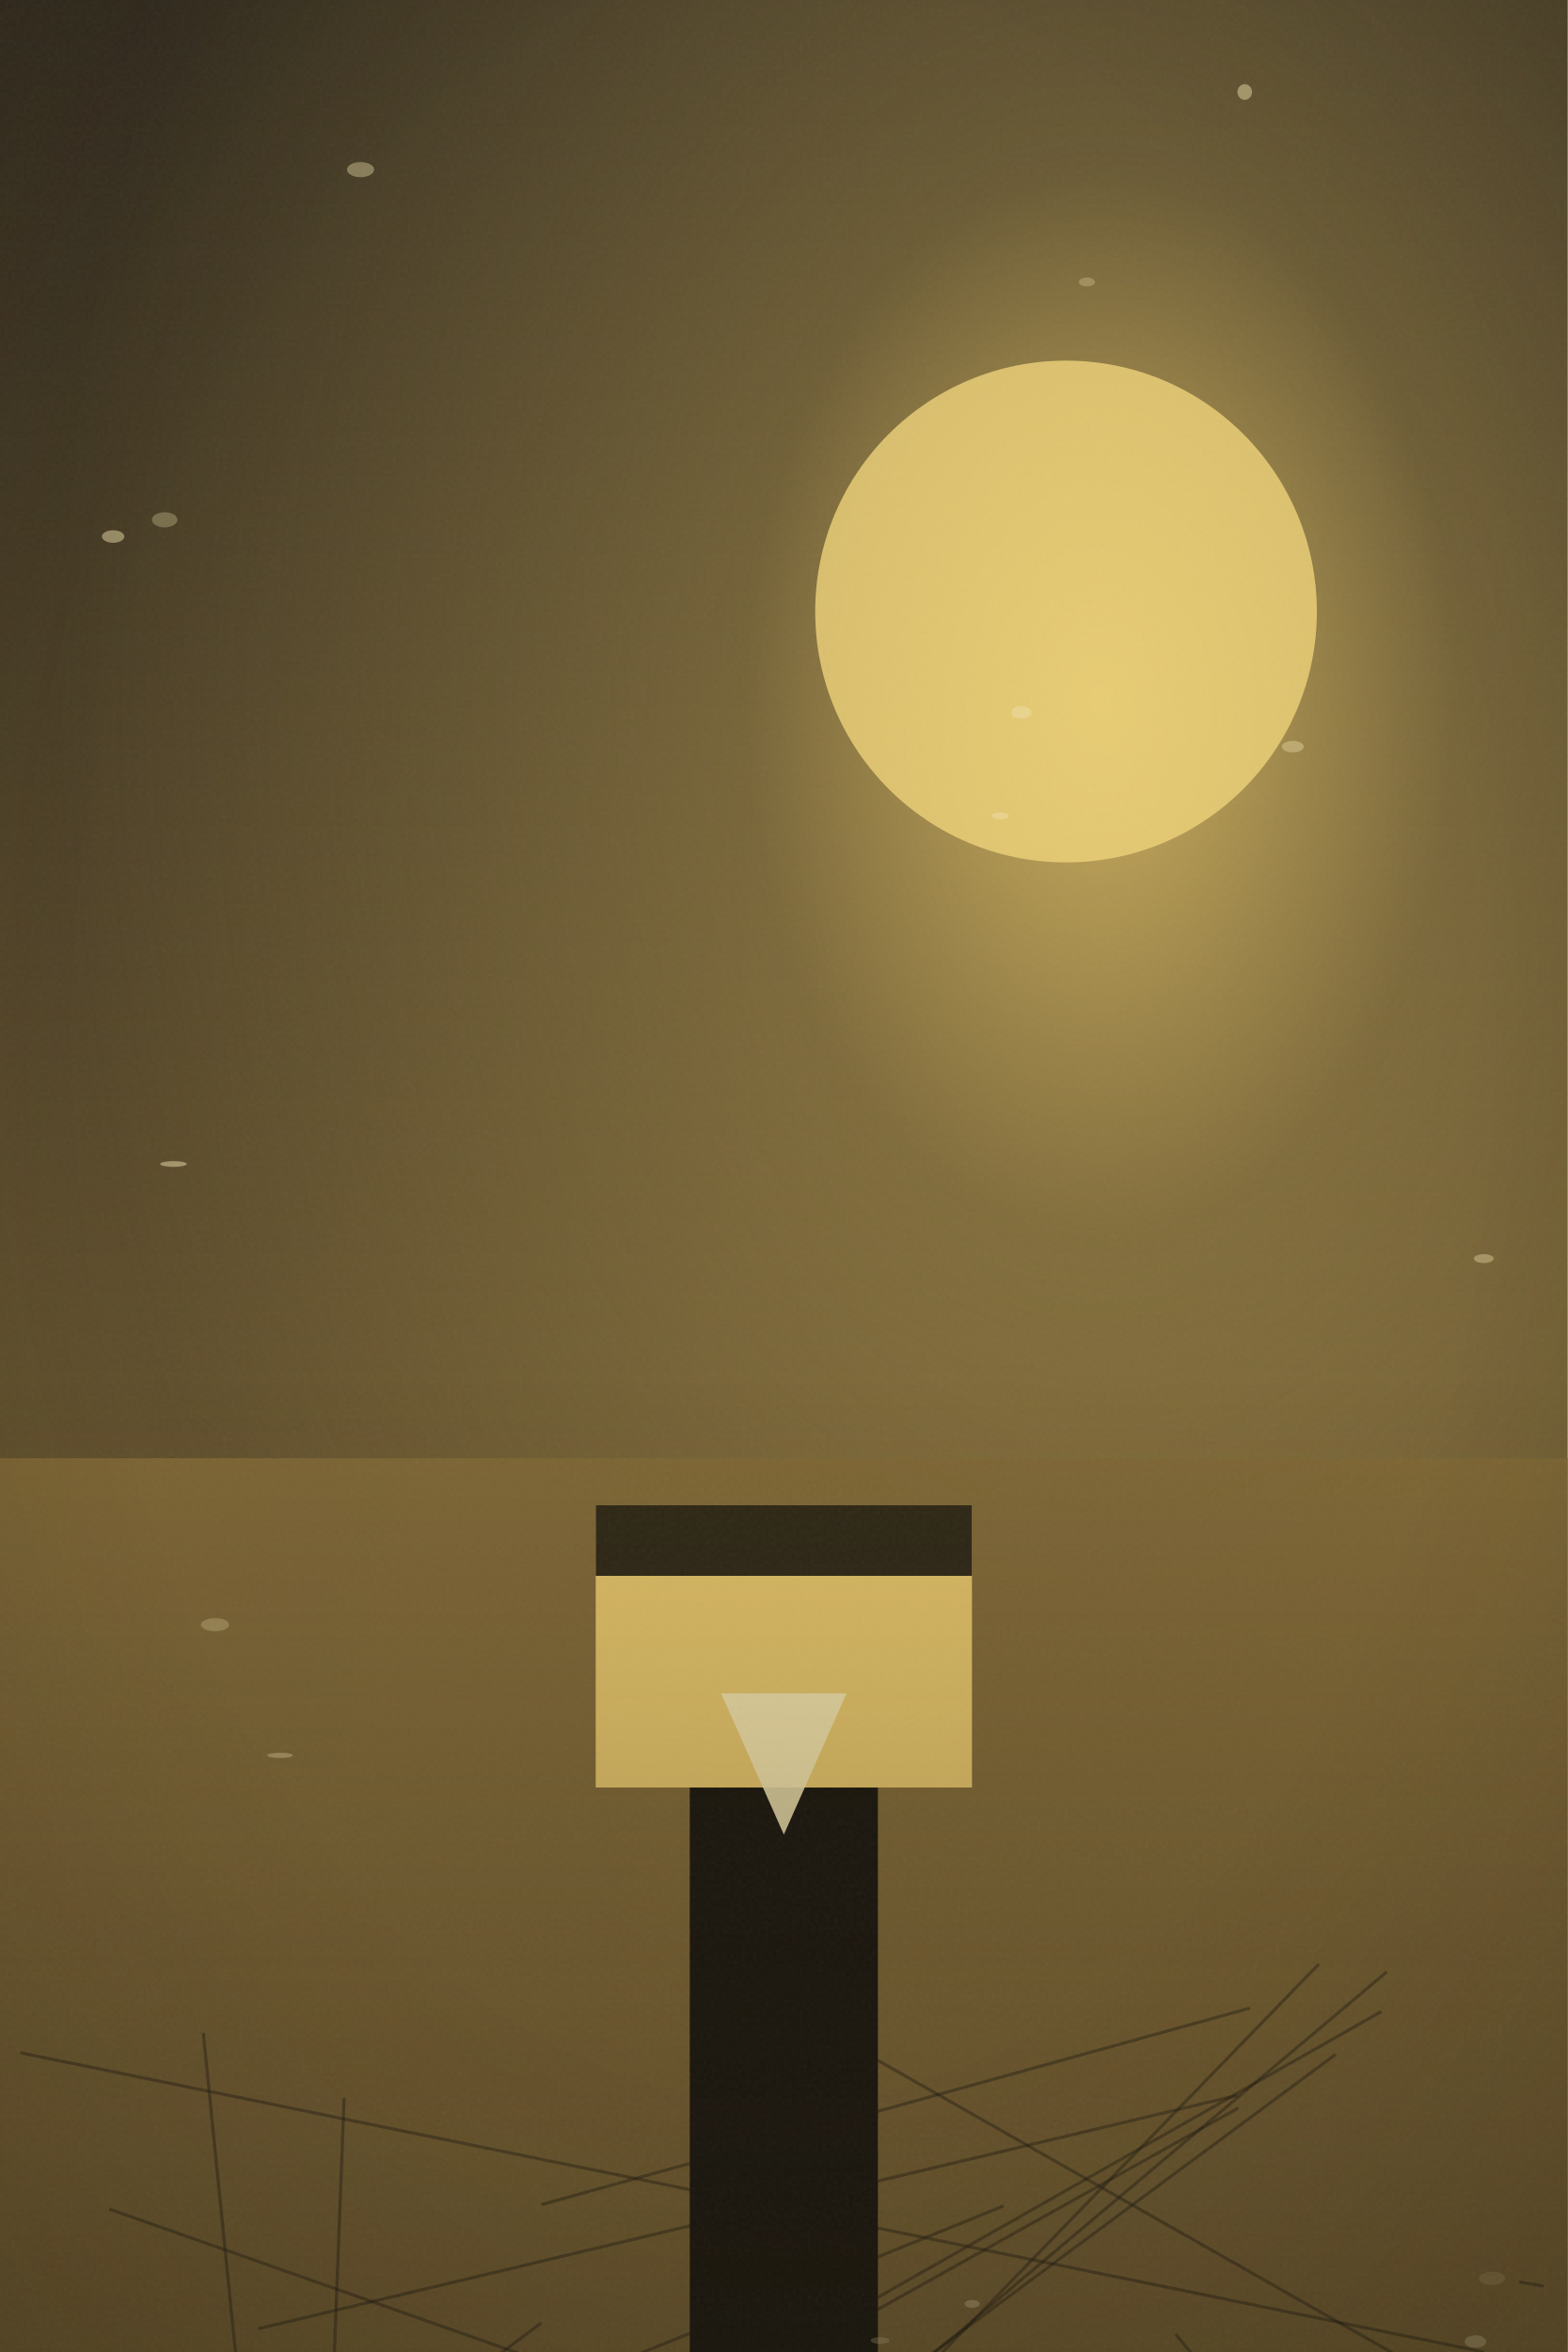
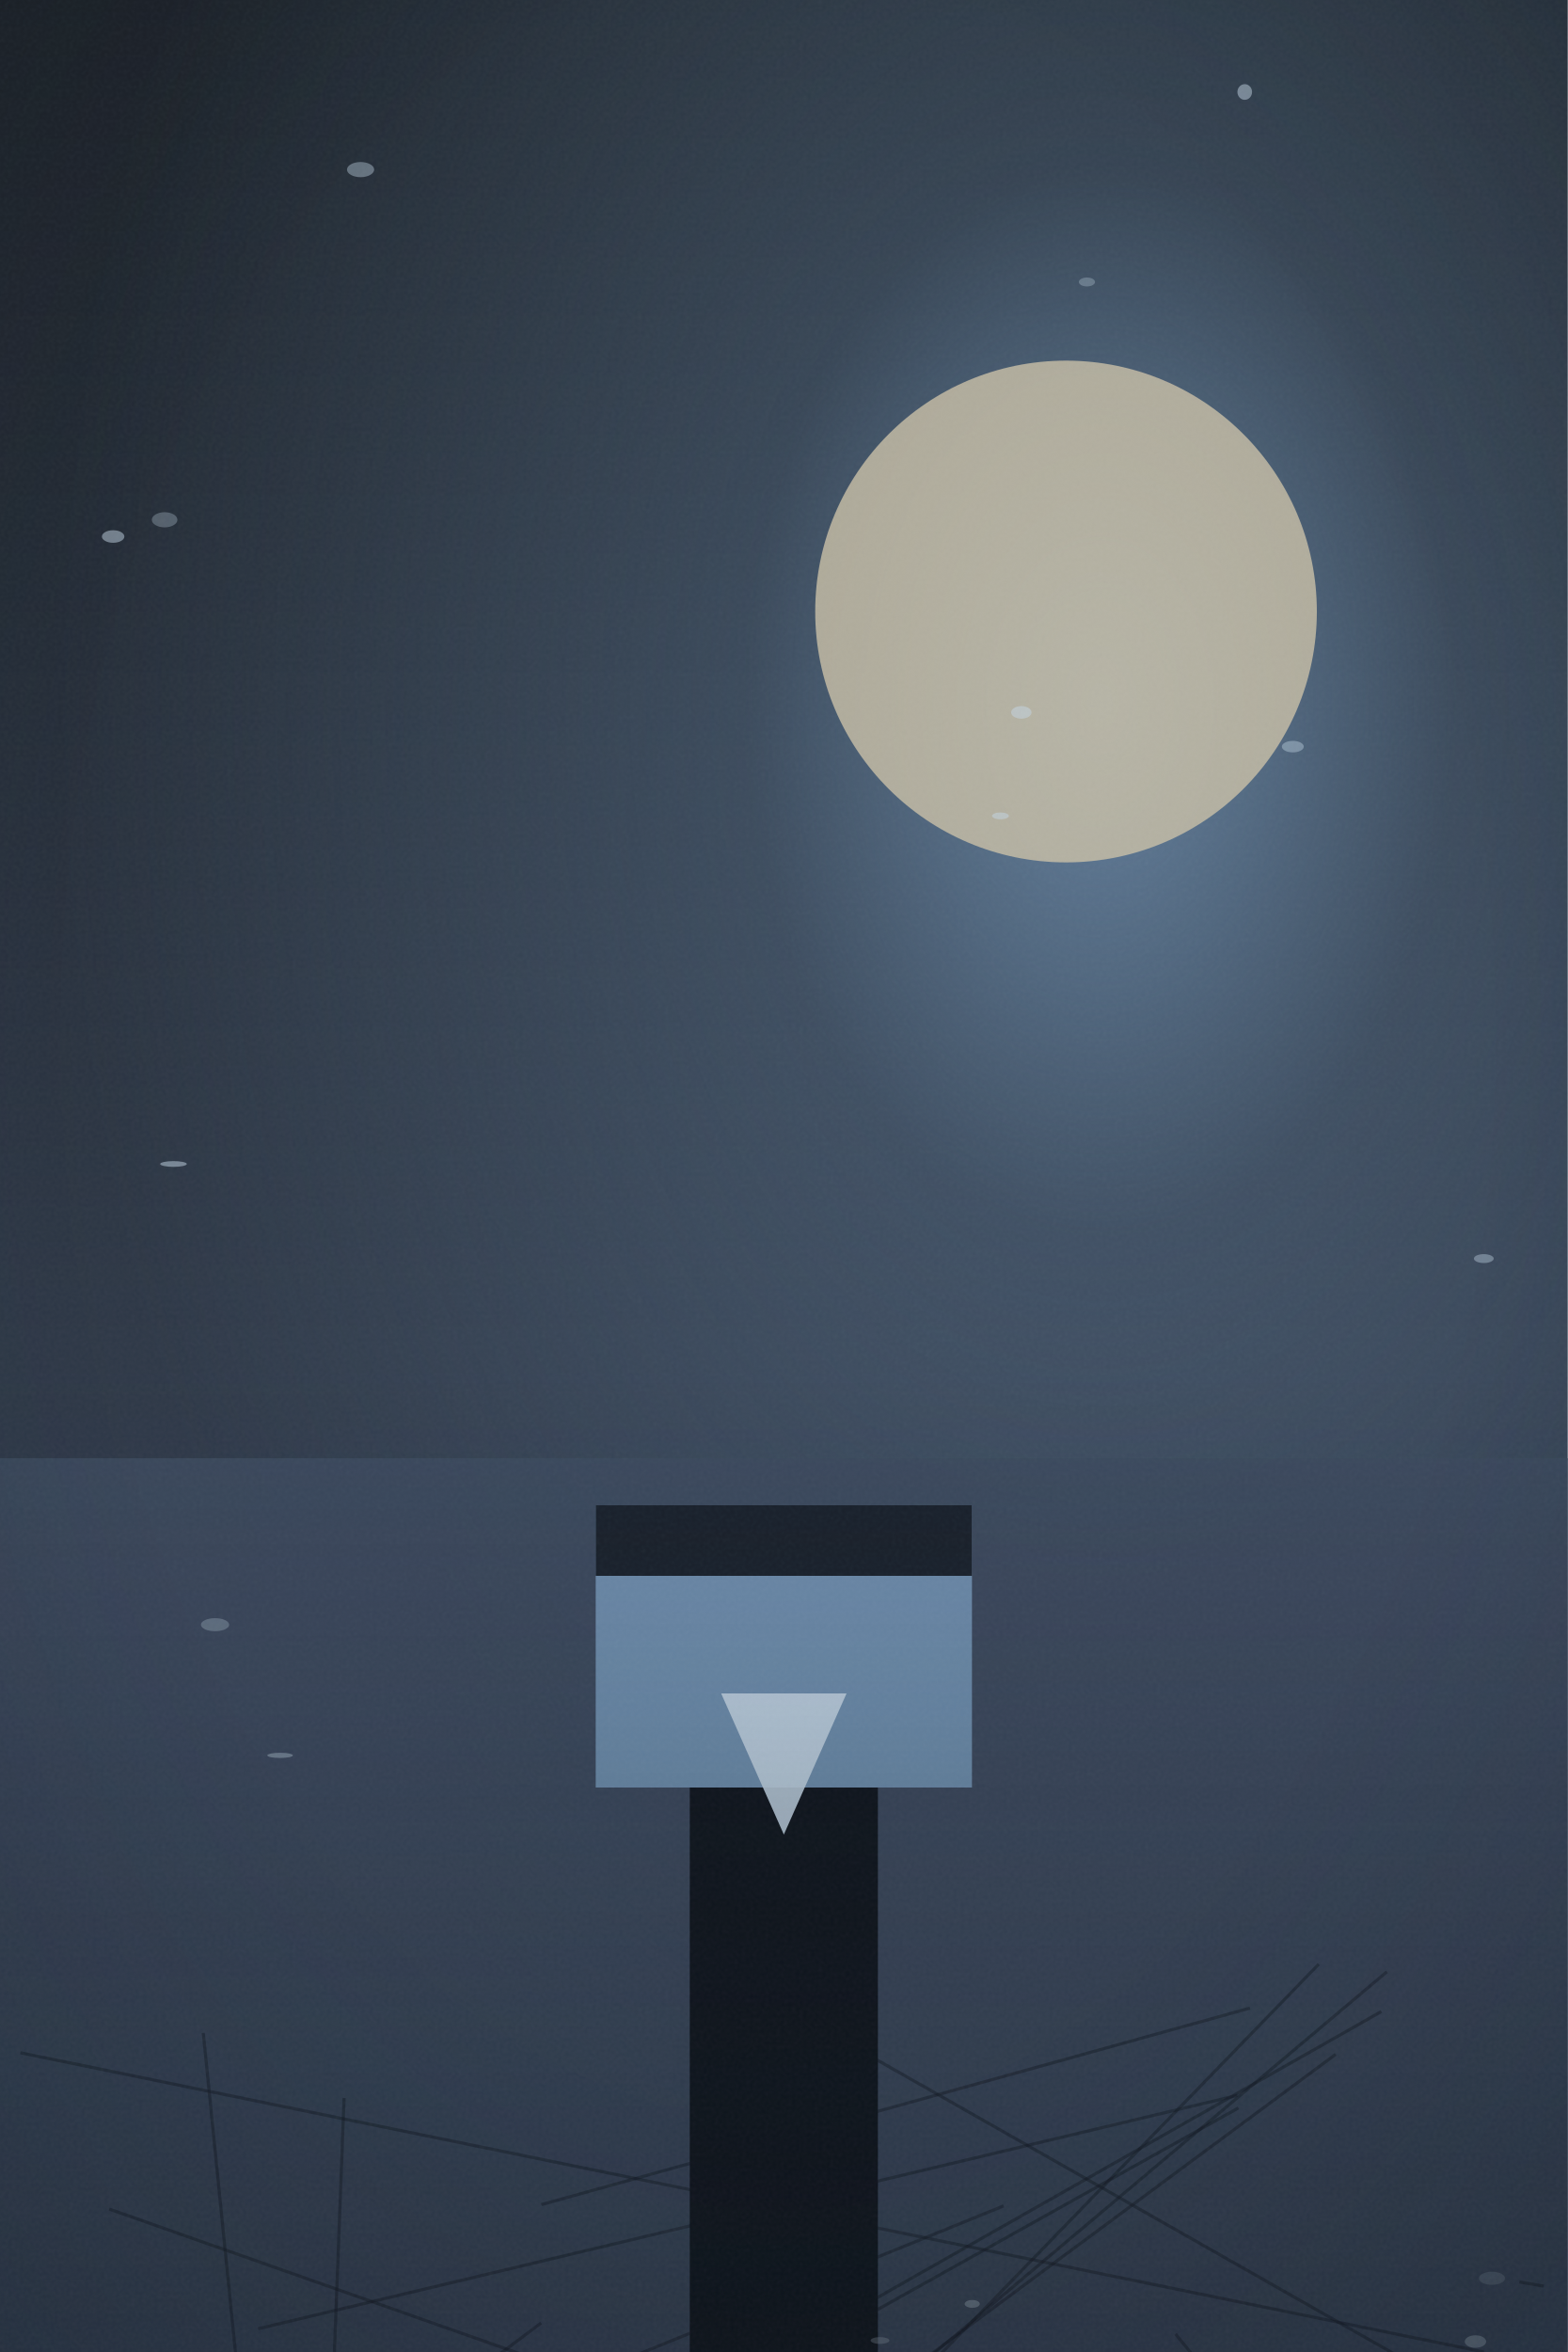
<svg xmlns="http://www.w3.org/2000/svg" viewBox="0 0 600 900" width="600" height="900" role="img" aria-label="动画夏末信箱">
  <defs>
    <linearGradient id="sky" x1="0" y1="0" x2="0" y2="1">
-       <stop offset="0" stop-color="#312a1d" />
-       <stop offset="1" stop-color="#7f6735" />
+       <stop offset="0" stop-color="#1b2128" />
+       <stop offset="1" stop-color="#3c495e" />
    </linearGradient>
    <radialGradient id="sun" cx="0.7" cy="0.3" r="0.66">
-       <stop offset="0" stop-color="#dfbf66" stop-opacity="0.88" />
-       <stop offset="0.34" stop-color="#dfbf66" stop-opacity="0.3" />
-       <stop offset="1" stop-color="#dfbf66" stop-opacity="0" />
+       <stop offset="0" stop-color="#6e8eae" stop-opacity="0.88" />
+       <stop offset="0.34" stop-color="#6e8eae" stop-opacity="0.3" />
+       <stop offset="1" stop-color="#6e8eae" stop-opacity="0" />
    </radialGradient>
    <linearGradient id="ground" x1="0" y1="0" x2="0" y2="1">
-       <stop offset="0" stop-color="#7f6735" />
-       <stop offset="1" stop-color="#1c170d" />
+       <stop offset="0" stop-color="#3c495e" />
+       <stop offset="1" stop-color="#0f151e" />
    </linearGradient>
    <linearGradient id="scrim" x1="0" y1="0" x2="0" y2="1">
-       <stop offset="0.58" stop-color="#16110a" stop-opacity="0" />
-       <stop offset="1" stop-color="#16110a" stop-opacity="0.34" />
+       <stop offset="0.58" stop-color="#091017" stop-opacity="0" />
+       <stop offset="1" stop-color="#091017" stop-opacity="0.34" />
    </linearGradient>
    <radialGradient id="vig" cx="0.5" cy="0.44" r="0.8">
-       <stop offset="0.55" stop-color="#16110a" stop-opacity="0" />
-       <stop offset="1" stop-color="#16110a" stop-opacity="0.2" />
+       <stop offset="0.55" stop-color="#091017" stop-opacity="0" />
+       <stop offset="1" stop-color="#091017" stop-opacity="0.2" />
    </radialGradient>
    <filter id="soft" x="-60%" y="-60%" width="220%" height="220%">
      <feGaussianBlur stdDeviation="4.8" />
    </filter>
    <filter id="softLg" x="-80%" y="-80%" width="260%" height="260%">
      <feGaussianBlur stdDeviation="18" />
    </filter>
    <filter id="grain" x="0" y="0" width="100%" height="100%">
      <feTurbulence type="fractalNoise" baseFrequency="0.68" numOctaves="1" stitchTiles="stitch" result="n" />
      <feColorMatrix in="n" type="saturate" values="0" />
    </filter>
  </defs>
  <rect width="600" height="900" fill="url(#sky)" />
  <rect width="600" height="900" fill="url(#sun)" />
-   <circle cx="408" cy="234" r="96" fill="#efd379" opacity="0.8" />
-   <rect x="0" y="558" width="600" height="342" fill="#7f6735" opacity="0.9" />
-   <rect x="264" y="648" width="72" height="270" fill="#1c170d" opacity="1" />
-   <rect x="228" y="576" width="144" height="108" fill="#dfbf66" opacity="1" />
-   <rect x="228" y="576" width="144" height="27" fill="#1c170d" opacity="0.9" />
-   <path d="M276,648 L324,648 L300,702 Z" fill="#ebdda8" opacity="0.9" />
-   <line x1="98.8" y1="891.1" x2="473.6" y2="801.8" stroke="#1c170d" stroke-width="1.2" opacity="0.4" />
-   <line x1="179.4" y1="926.8" x2="448.6" y2="911.5" stroke="#1c170d" stroke-width="1.2" opacity="0.4" />
-   <line x1="216.4" y1="973" x2="586.1" y2="1052.2" stroke="#1c170d" stroke-width="1.2" opacity="0.4" />
-   <line x1="590.8" y1="874.8" x2="581.5" y2="873.2" stroke="#1c170d" stroke-width="1.2" opacity="0.4" />
-   <line x1="369.7" y1="1134.3" x2="189.6" y2="929.6" stroke="#1c170d" stroke-width="1.2" opacity="0.4" />
-   <line x1="347.4" y1="913.8" x2="504.7" y2="751.6" stroke="#1c170d" stroke-width="1.2" opacity="0.4" />
-   <line x1="38.1" y1="1015.5" x2="207.1" y2="888.9" stroke="#1c170d" stroke-width="1.2" opacity="0.4" />
-   <line x1="9.7" y1="992.2" x2="459.7" y2="939.8" stroke="#1c170d" stroke-width="1.2" opacity="0.4" />
-   <line x1="84.2" y1="1120" x2="334.7" y2="1091.9" stroke="#1c170d" stroke-width="1.2" opacity="0.4" />
-   <line x1="384.1" y1="844.1" x2="169" y2="931.4" stroke="#1c170d" stroke-width="1.2" opacity="0.4" />
-   <line x1="149" y1="1054.4" x2="511.2" y2="786.1" stroke="#1c170d" stroke-width="1.2" opacity="0.4" />
-   <line x1="237.1" y1="1130.3" x2="77.9" y2="914.2" stroke="#1c170d" stroke-width="1.2" opacity="0.4" />
-   <line x1="449.9" y1="893.1" x2="544.9" y2="1009.7" stroke="#1c170d" stroke-width="1.2" opacity="0.4" />
-   <line x1="116.3" y1="1160.1" x2="77.8" y2="777.9" stroke="#1c170d" stroke-width="1.2" opacity="0.4" />
-   <line x1="536.2" y1="902.2" x2="323.1" y2="781.1" stroke="#1c170d" stroke-width="1.2" opacity="0.4" />
-   <line x1="34.1" y1="1052.3" x2="474" y2="806.6" stroke="#1c170d" stroke-width="1.2" opacity="0.4" />
-   <line x1="567.9" y1="900" x2="7.8" y2="785.5" stroke="#1c170d" stroke-width="1.2" opacity="0.4" />
-   <line x1="238.3" y1="934.5" x2="528.7" y2="769.7" stroke="#1c170d" stroke-width="1.2" opacity="0.4" />
-   <line x1="369.8" y1="1042.3" x2="300.2" y2="914.7" stroke="#1c170d" stroke-width="1.2" opacity="0.4" />
-   <line x1="41.8" y1="845.3" x2="379.6" y2="964.3" stroke="#1c170d" stroke-width="1.2" opacity="0.4" />
-   <line x1="107.7" y1="1129.6" x2="97.4" y2="1007.6" stroke="#1c170d" stroke-width="1.2" opacity="0.4" />
-   <line x1="580.3" y1="934.3" x2="36.9" y2="1069.2" stroke="#1c170d" stroke-width="1.2" opacity="0.4" />
-   <line x1="303.4" y1="1011.1" x2="297.3" y2="1070.6" stroke="#1c170d" stroke-width="1.2" opacity="0.4" />
-   <line x1="203.1" y1="1005.1" x2="227.7" y2="1055.9" stroke="#1c170d" stroke-width="1.2" opacity="0.4" />
-   <line x1="237.5" y1="970.1" x2="270.2" y2="889.2" stroke="#1c170d" stroke-width="1.2" opacity="0.4" />
-   <line x1="207.2" y1="843.6" x2="478.4" y2="768.4" stroke="#1c170d" stroke-width="1.2" opacity="0.4" />
-   <line x1="407" y1="970.9" x2="428.7" y2="924.2" stroke="#1c170d" stroke-width="1.2" opacity="0.4" />
-   <line x1="118.5" y1="1148.5" x2="131.7" y2="802.8" stroke="#1c170d" stroke-width="1.2" opacity="0.4" />
-   <line x1="198.6" y1="1087.4" x2="223.3" y2="973.3" stroke="#1c170d" stroke-width="1.2" opacity="0.4" />
-   <line x1="160.2" y1="1066.7" x2="530.8" y2="754.5" stroke="#1c170d" stroke-width="1.2" opacity="0.4" />
-   <ellipse cx="336.8" cy="895.6" rx="3.6" ry="1.3" fill="#ebdda8" opacity="0.3" />
-   <ellipse cx="571" cy="871.8" rx="5" ry="2.5" fill="#ebdda8" opacity="0.2" />
-   <ellipse cx="66.4" cy="445.4" rx="5.1" ry="1.1" fill="#ebdda8" opacity="0.5" />
-   <ellipse cx="138" cy="64.9" rx="5.2" ry="2.9" fill="#ebdda8" opacity="0.4" />
-   <ellipse cx="564.7" cy="896" rx="4.1" ry="2.4" fill="#ebdda8" opacity="0.4" />
-   <ellipse cx="382.9" cy="312.2" rx="3.2" ry="1.3" fill="#ebdda8" opacity="0.5" />
-   <ellipse cx="567.9" cy="481.6" rx="3.8" ry="1.7" fill="#ebdda8" opacity="0.4" />
-   <ellipse cx="107.2" cy="671.7" rx="4.9" ry="1" fill="#ebdda8" opacity="0.4" />
-   <ellipse cx="390.9" cy="272.6" rx="3.9" ry="2.4" fill="#ebdda8" opacity="0.5" />
-   <ellipse cx="416" cy="107.9" rx="3.1" ry="1.7" fill="#ebdda8" opacity="0.3" />
-   <ellipse cx="476.4" cy="35.2" rx="2.8" ry="3" fill="#ebdda8" opacity="0.5" />
-   <ellipse cx="372.1" cy="881.6" rx="2.9" ry="1.5" fill="#ebdda8" opacity="0.4" />
-   <ellipse cx="63" cy="198.9" rx="4.9" ry="2.9" fill="#ebdda8" opacity="0.3" />
-   <ellipse cx="43.3" cy="205.3" rx="4.3" ry="2.4" fill="#ebdda8" opacity="0.5" />
-   <ellipse cx="494.8" cy="285.7" rx="4.2" ry="2.2" fill="#ebdda8" opacity="0.4" />
-   <ellipse cx="82.3" cy="621.7" rx="5.4" ry="2.5" fill="#ebdda8" opacity="0.3" />
+   <circle cx="408" cy="234" r="96" fill="#cac0a7" opacity="0.8" />
+   <rect x="0" y="558" width="600" height="342" fill="#3c495e" opacity="0.9" />
+   <rect x="264" y="648" width="72" height="270" fill="#0f151e" opacity="1" />
+   <rect x="228" y="576" width="144" height="108" fill="#6e8eae" opacity="1" />
+   <rect x="228" y="576" width="144" height="27" fill="#0f151e" opacity="0.9" />
+   <path d="M276,648 L324,648 L300,702 Z" fill="#c4d6e5" opacity="0.9" />
+   <line x1="98.8" y1="891.1" x2="473.6" y2="801.8" stroke="#0f151e" stroke-width="1.2" opacity="0.4" />
+   <line x1="179.4" y1="926.8" x2="448.6" y2="911.5" stroke="#0f151e" stroke-width="1.2" opacity="0.4" />
+   <line x1="216.4" y1="973" x2="586.1" y2="1052.2" stroke="#0f151e" stroke-width="1.2" opacity="0.4" />
+   <line x1="590.8" y1="874.8" x2="581.5" y2="873.2" stroke="#0f151e" stroke-width="1.2" opacity="0.4" />
+   <line x1="369.7" y1="1134.3" x2="189.6" y2="929.6" stroke="#0f151e" stroke-width="1.2" opacity="0.4" />
+   <line x1="347.4" y1="913.8" x2="504.7" y2="751.6" stroke="#0f151e" stroke-width="1.2" opacity="0.4" />
+   <line x1="38.1" y1="1015.5" x2="207.1" y2="888.9" stroke="#0f151e" stroke-width="1.2" opacity="0.4" />
+   <line x1="9.7" y1="992.2" x2="459.7" y2="939.8" stroke="#0f151e" stroke-width="1.2" opacity="0.4" />
+   <line x1="84.2" y1="1120" x2="334.7" y2="1091.9" stroke="#0f151e" stroke-width="1.2" opacity="0.4" />
+   <line x1="384.1" y1="844.1" x2="169" y2="931.4" stroke="#0f151e" stroke-width="1.2" opacity="0.4" />
+   <line x1="149" y1="1054.4" x2="511.2" y2="786.1" stroke="#0f151e" stroke-width="1.2" opacity="0.4" />
+   <line x1="237.1" y1="1130.3" x2="77.9" y2="914.2" stroke="#0f151e" stroke-width="1.2" opacity="0.4" />
+   <line x1="449.9" y1="893.1" x2="544.9" y2="1009.7" stroke="#0f151e" stroke-width="1.2" opacity="0.4" />
+   <line x1="116.3" y1="1160.1" x2="77.8" y2="777.9" stroke="#0f151e" stroke-width="1.2" opacity="0.4" />
+   <line x1="536.2" y1="902.2" x2="323.1" y2="781.1" stroke="#0f151e" stroke-width="1.2" opacity="0.4" />
+   <line x1="34.1" y1="1052.3" x2="474" y2="806.6" stroke="#0f151e" stroke-width="1.2" opacity="0.4" />
+   <line x1="567.9" y1="900" x2="7.8" y2="785.5" stroke="#0f151e" stroke-width="1.2" opacity="0.4" />
+   <line x1="238.3" y1="934.5" x2="528.7" y2="769.7" stroke="#0f151e" stroke-width="1.2" opacity="0.4" />
+   <line x1="369.8" y1="1042.3" x2="300.2" y2="914.7" stroke="#0f151e" stroke-width="1.2" opacity="0.4" />
+   <line x1="41.8" y1="845.3" x2="379.6" y2="964.3" stroke="#0f151e" stroke-width="1.2" opacity="0.4" />
+   <line x1="107.7" y1="1129.6" x2="97.4" y2="1007.6" stroke="#0f151e" stroke-width="1.2" opacity="0.4" />
+   <line x1="580.3" y1="934.3" x2="36.9" y2="1069.2" stroke="#0f151e" stroke-width="1.2" opacity="0.4" />
+   <line x1="303.4" y1="1011.1" x2="297.3" y2="1070.6" stroke="#0f151e" stroke-width="1.2" opacity="0.4" />
+   <line x1="203.1" y1="1005.1" x2="227.7" y2="1055.9" stroke="#0f151e" stroke-width="1.2" opacity="0.4" />
+   <line x1="237.5" y1="970.1" x2="270.2" y2="889.2" stroke="#0f151e" stroke-width="1.2" opacity="0.4" />
+   <line x1="207.2" y1="843.6" x2="478.4" y2="768.4" stroke="#0f151e" stroke-width="1.2" opacity="0.4" />
+   <line x1="407" y1="970.9" x2="428.7" y2="924.2" stroke="#0f151e" stroke-width="1.2" opacity="0.4" />
+   <line x1="118.5" y1="1148.5" x2="131.7" y2="802.8" stroke="#0f151e" stroke-width="1.2" opacity="0.4" />
+   <line x1="198.6" y1="1087.4" x2="223.3" y2="973.3" stroke="#0f151e" stroke-width="1.2" opacity="0.4" />
+   <line x1="160.2" y1="1066.7" x2="530.8" y2="754.5" stroke="#0f151e" stroke-width="1.2" opacity="0.4" />
+   <ellipse cx="336.8" cy="895.6" rx="3.6" ry="1.3" fill="#c4d6e5" opacity="0.3" />
+   <ellipse cx="571" cy="871.8" rx="5" ry="2.5" fill="#c4d6e5" opacity="0.2" />
+   <ellipse cx="66.4" cy="445.4" rx="5.1" ry="1.1" fill="#c4d6e5" opacity="0.5" />
+   <ellipse cx="138" cy="64.9" rx="5.2" ry="2.9" fill="#c4d6e5" opacity="0.4" />
+   <ellipse cx="564.7" cy="896" rx="4.1" ry="2.4" fill="#c4d6e5" opacity="0.4" />
+   <ellipse cx="382.9" cy="312.2" rx="3.2" ry="1.3" fill="#c4d6e5" opacity="0.5" />
+   <ellipse cx="567.9" cy="481.6" rx="3.8" ry="1.7" fill="#c4d6e5" opacity="0.4" />
+   <ellipse cx="107.2" cy="671.7" rx="4.9" ry="1" fill="#c4d6e5" opacity="0.4" />
+   <ellipse cx="390.9" cy="272.6" rx="3.9" ry="2.4" fill="#c4d6e5" opacity="0.5" />
+   <ellipse cx="416" cy="107.9" rx="3.1" ry="1.7" fill="#c4d6e5" opacity="0.3" />
+   <ellipse cx="476.4" cy="35.2" rx="2.8" ry="3" fill="#c4d6e5" opacity="0.5" />
+   <ellipse cx="372.1" cy="881.6" rx="2.9" ry="1.5" fill="#c4d6e5" opacity="0.4" />
+   <ellipse cx="63" cy="198.9" rx="4.9" ry="2.9" fill="#c4d6e5" opacity="0.3" />
+   <ellipse cx="43.3" cy="205.3" rx="4.3" ry="2.4" fill="#c4d6e5" opacity="0.5" />
+   <ellipse cx="494.8" cy="285.7" rx="4.2" ry="2.2" fill="#c4d6e5" opacity="0.4" />
+   <ellipse cx="82.3" cy="621.7" rx="5.4" ry="2.5" fill="#c4d6e5" opacity="0.3" />
  <rect width="600" height="900" fill="url(#scrim)" />
  <rect width="600" height="900" fill="url(#vig)" />
  <rect width="600" height="900" fill="#000000" opacity="0.05" filter="url(#grain)" />
</svg>
